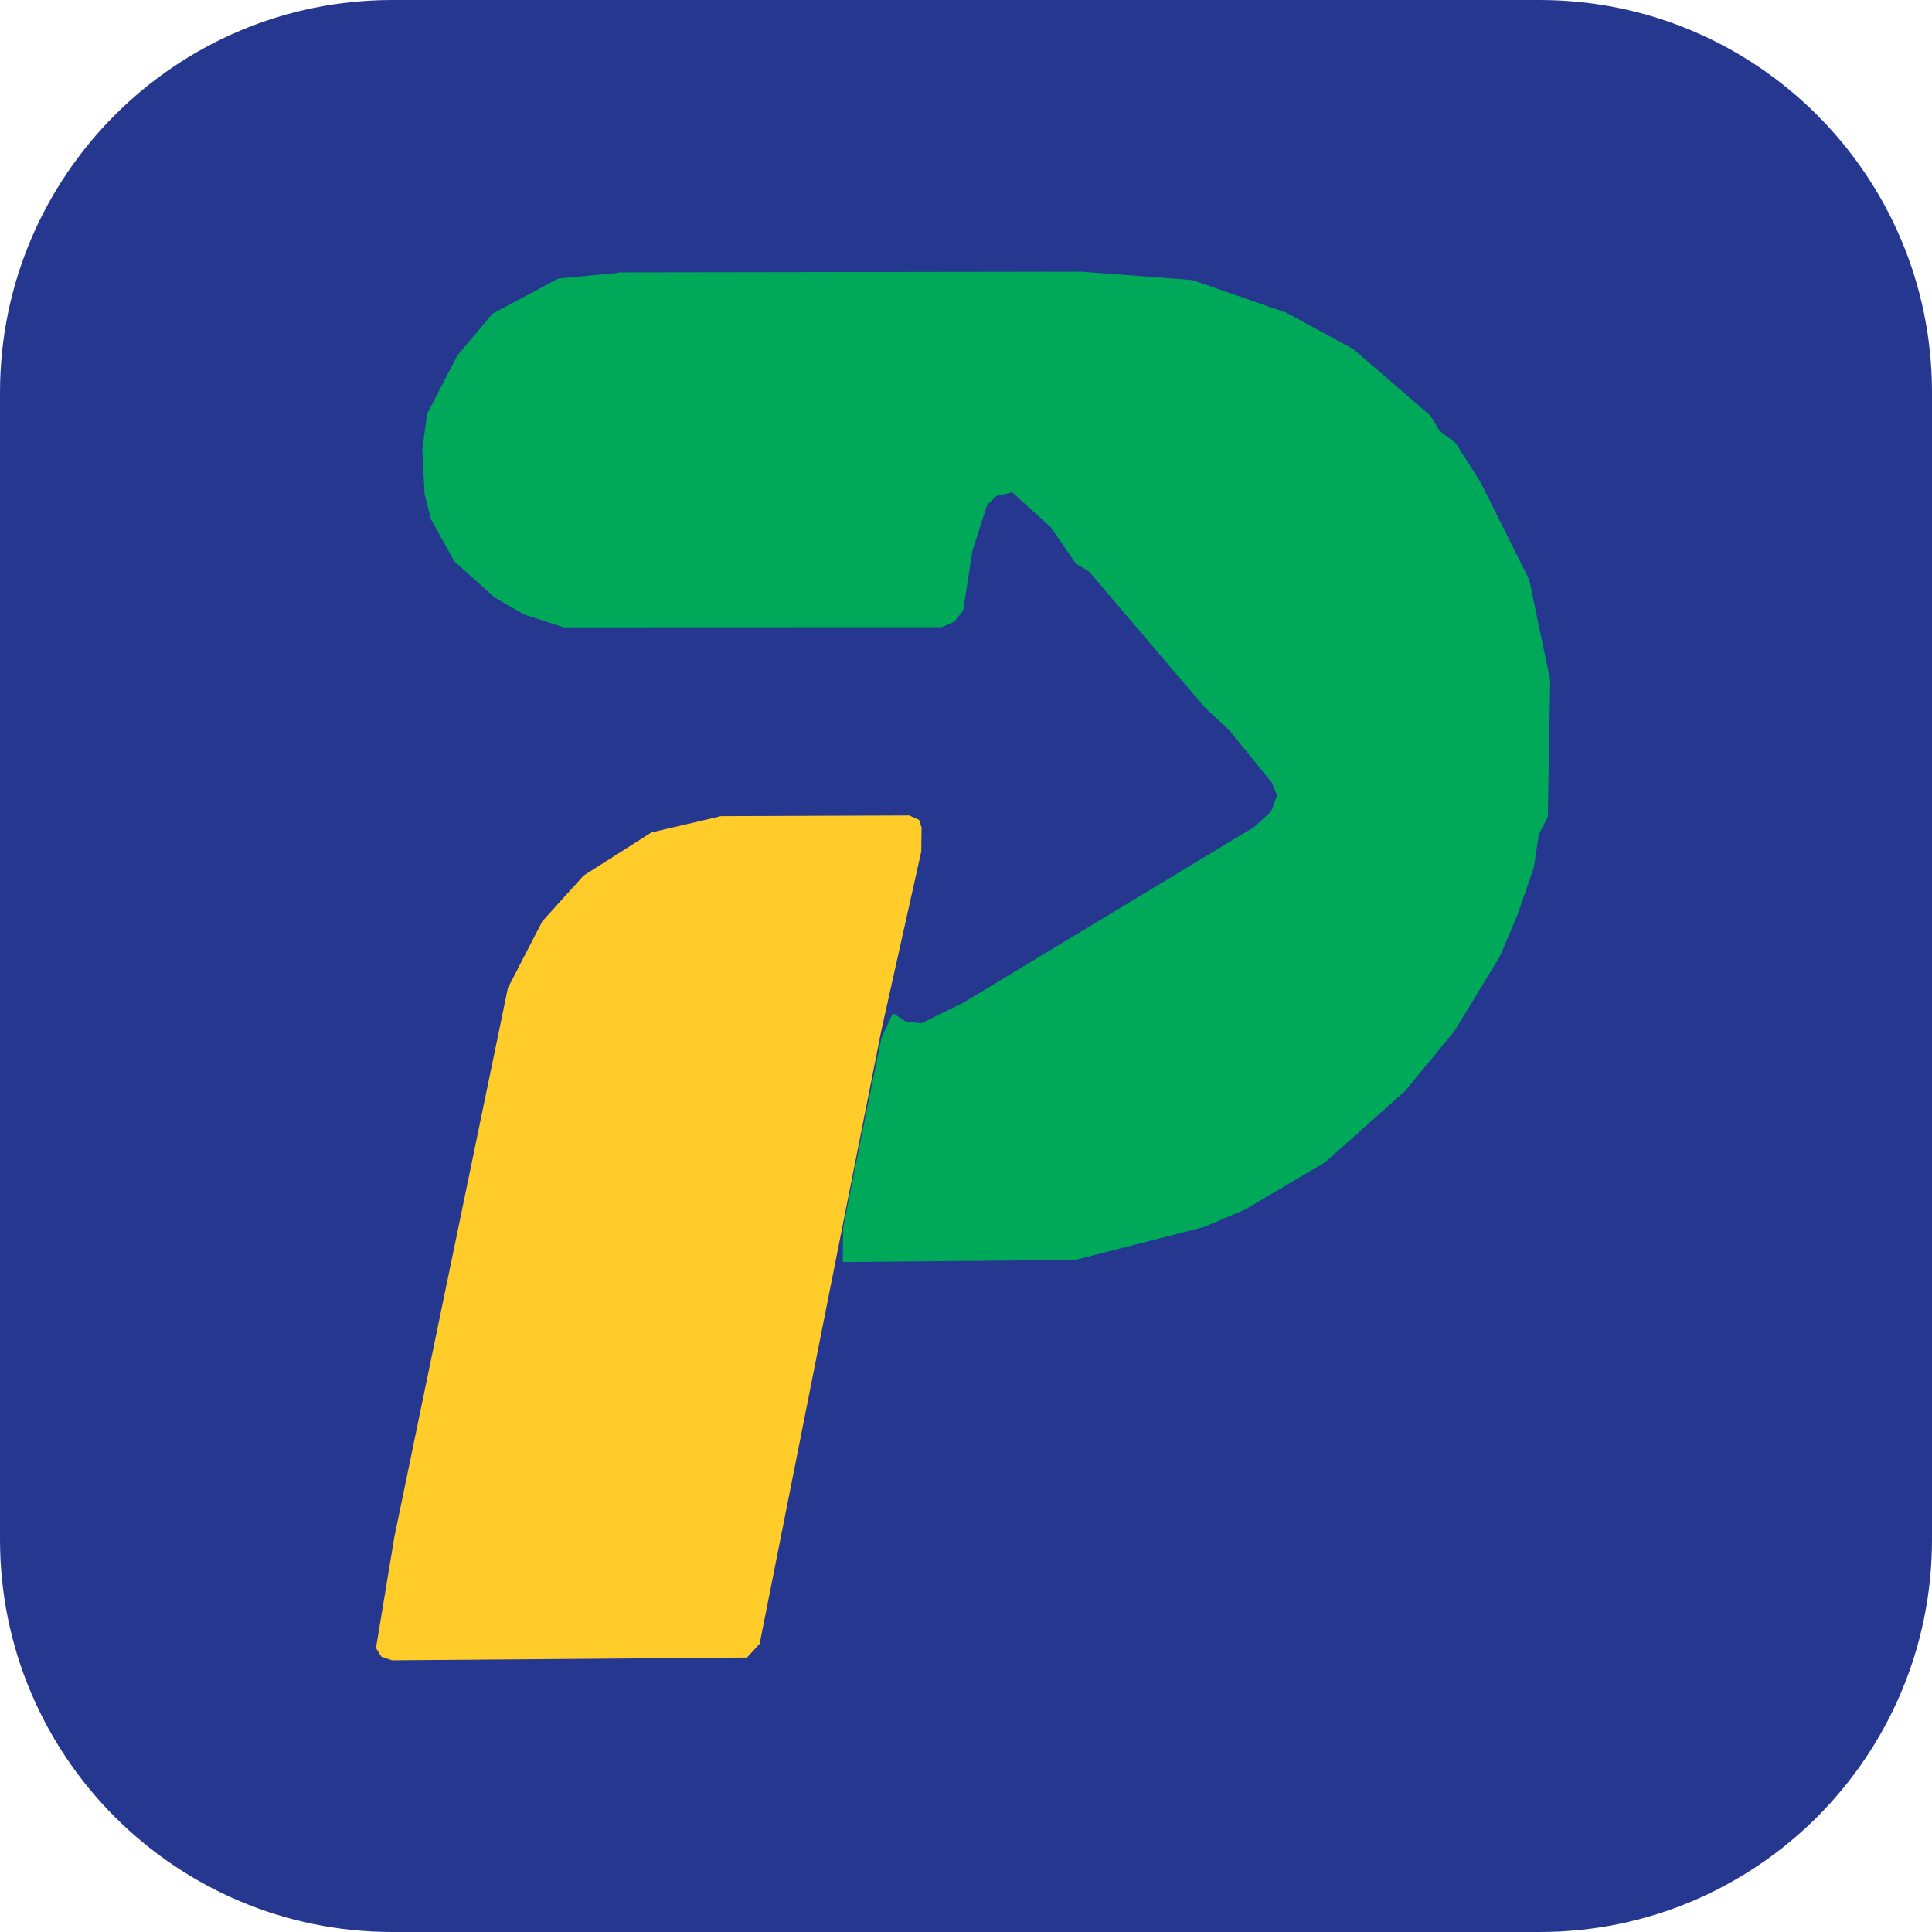
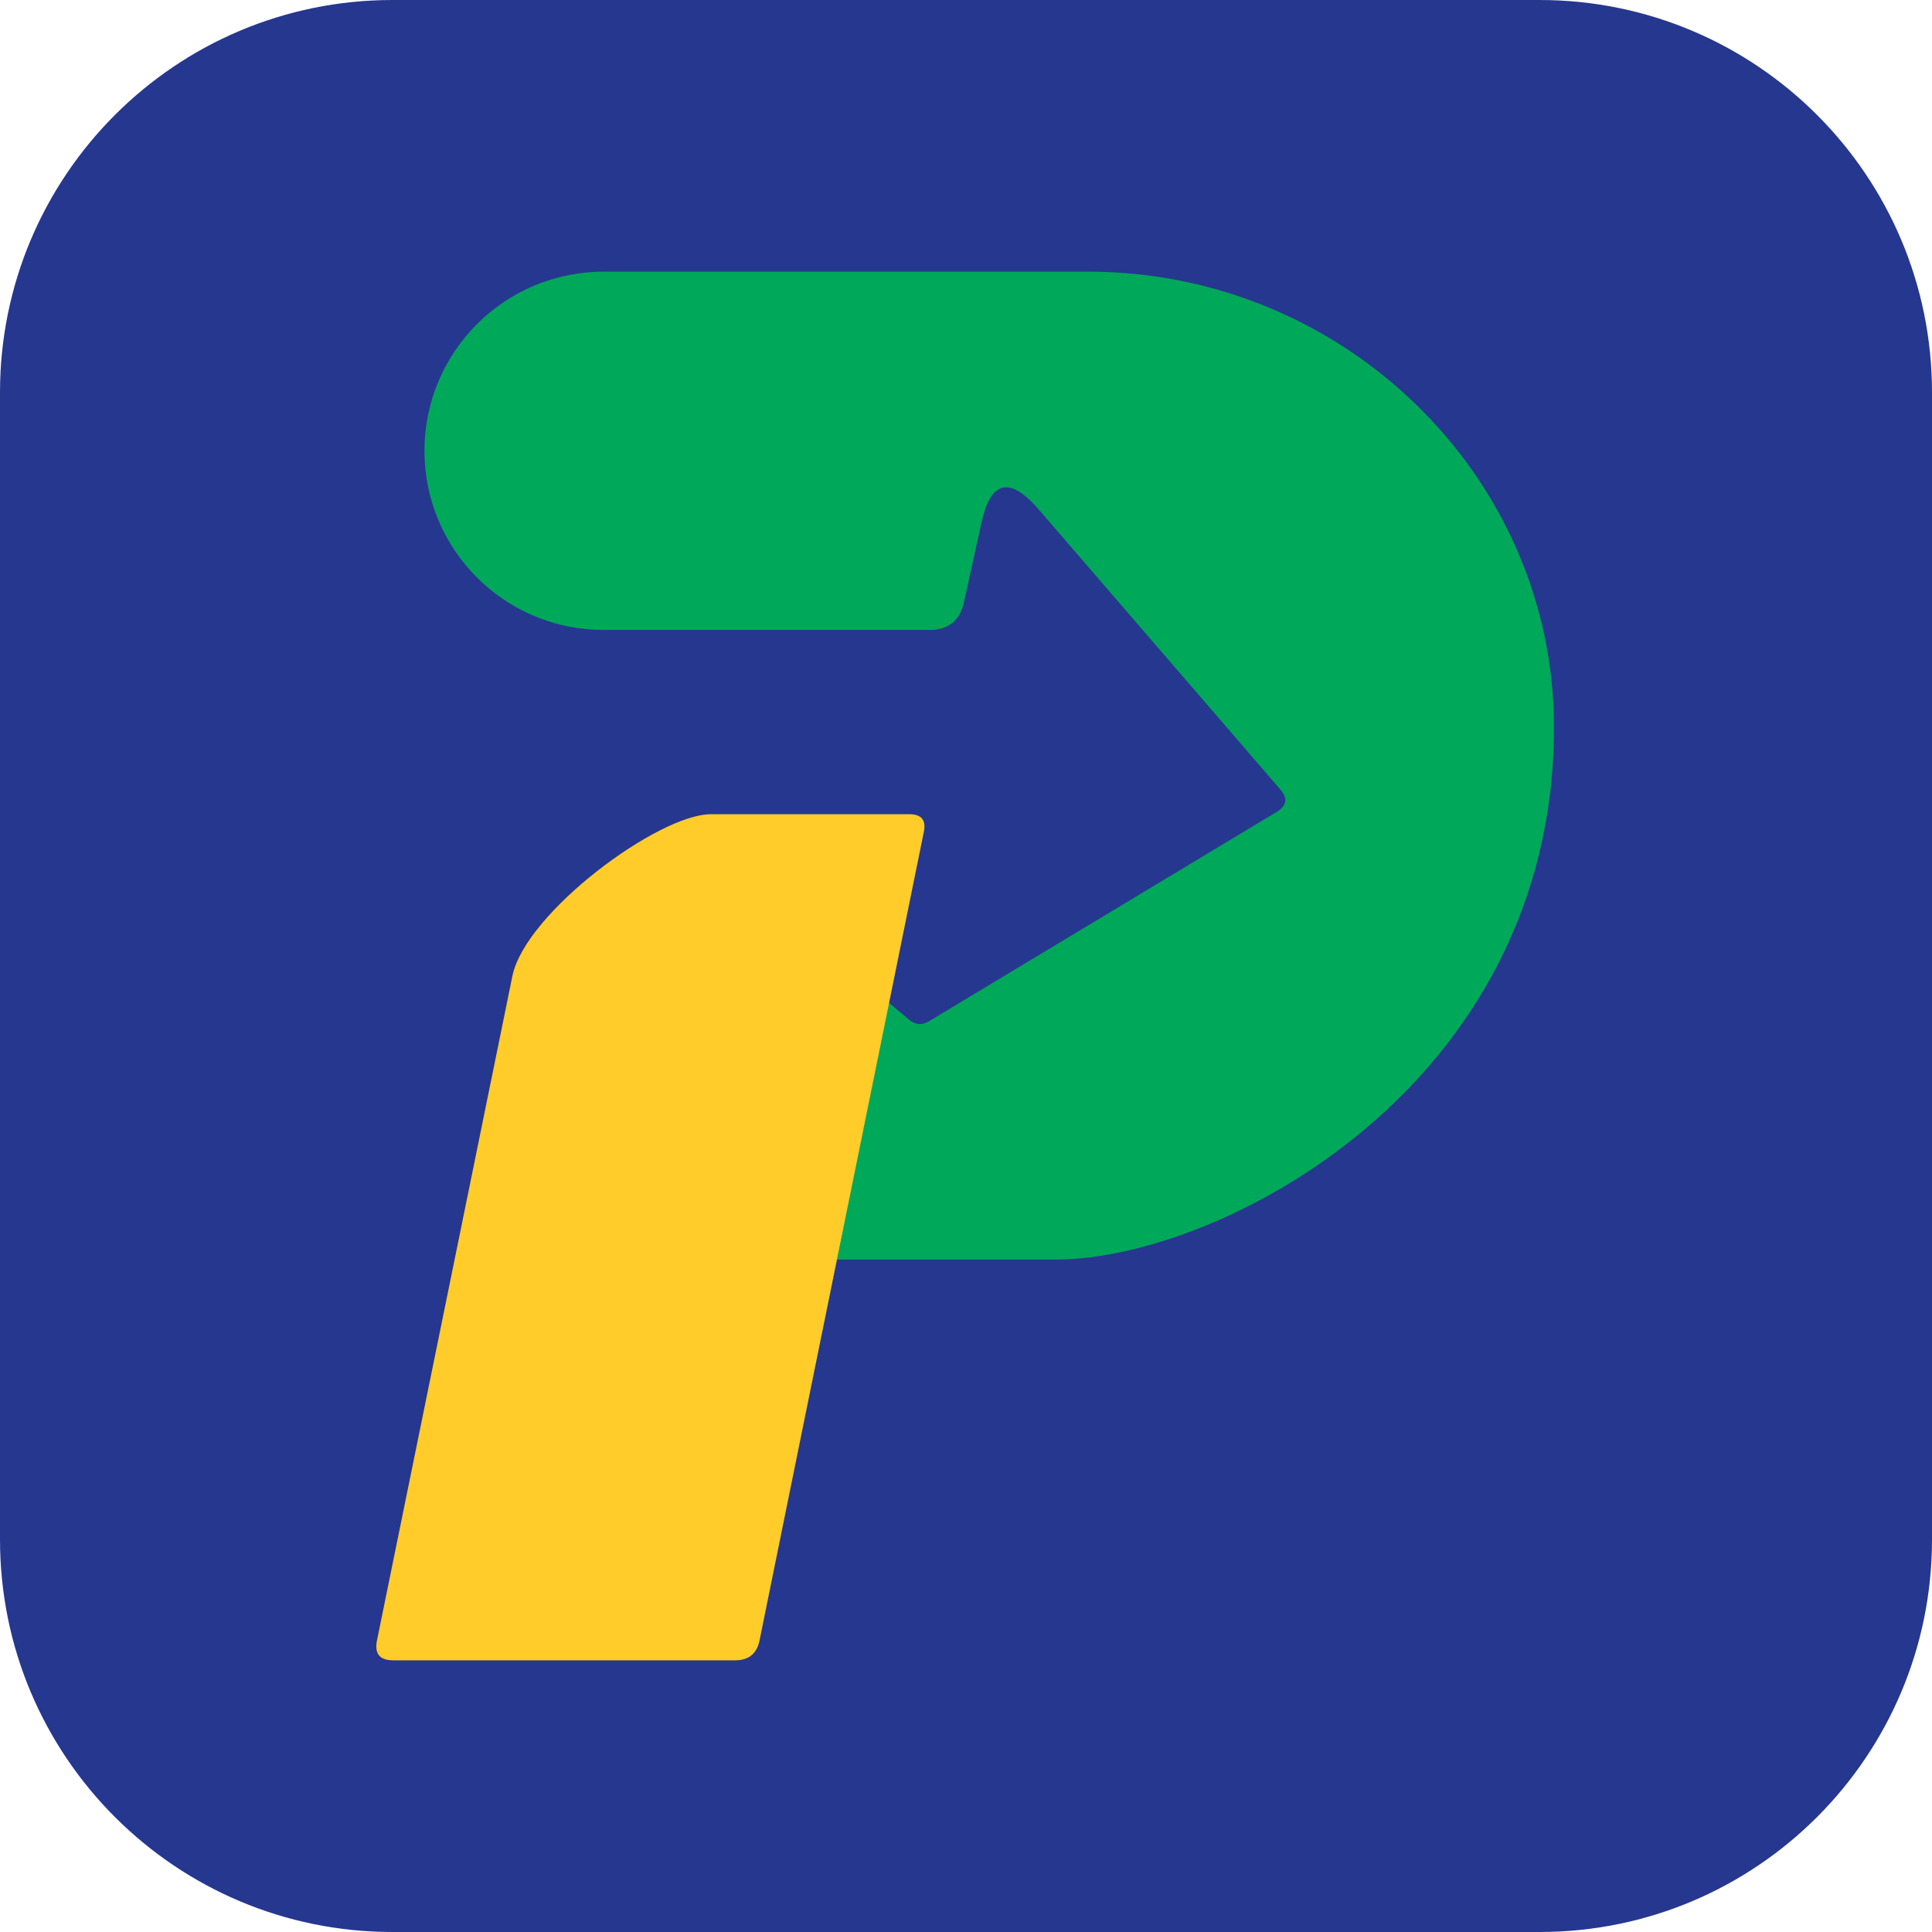
<svg xmlns="http://www.w3.org/2000/svg" viewBox="0 0 64 64">
  <rect width="64" height="64" rx="13" fill="#26378f" />
-   <g transform="translate(12.45 9) scale(.46)">
-     <path fill="#00a85a" d="M 17.52,0.05 50.8,0 58.79,.6 65.59,2.96 70.4,5.58 75.95,10.37 76.6,11.46 77.76,12.34 79.57,15.19 83.06,22.18 84.57,29.41 84.4,39.28 83.75,40.52 83.39,42.92 82.19,46.38 80.93,49.34 77.68,54.68 74.13,58.99 68.36,64.14 62.59,67.54 59.63,68.8 50.36,71.17 33.63,71.32 33.65,68.87 34.96,62.32 36.41,55.19 37.24,53.39 38.15,53.99 39.28,54.13 42.31,52.64 63.27,39.98 64.48,38.86 64.9,37.72 64.52,36.79 61.45,33.01 59.65,31.33 51.35,21.58 50.43,21.04 48.58,18.38 45.83,15.89 44.69,16.16 44.02,16.8 42.96,20.11 42.3,24.4 41.66,25.21 40.74,25.6 13.54,25.61 10.68,24.69 8.56,23.47 5.65,20.85 3.98,17.85 3.51,15.99 3.35,12.8 3.69,10.24 5.88,6.02 8.41,3.02 13.15,.49 17.41,.09Z" />
-     <path fill="#ffcc2a" d="M 24.8,39.21 38.42,39.16 39.12,39.48 39.3,40.03 39.28,41.75 36.41,54.61 27.64,98.81 26.73,99.8 1.17,100 .4,99.74 .01,99.12 1.33,91.14 9.51,51.58 11.99,46.78 14.96,43.49 19.85,40.38 24.69,39.25Z" />
+   <g transform="translate(12.52 9) scale(.46)">
+     <path fill="#00a85a" d="M16.25 0H51.17C69.53 0,84.69 14.72,84.69 32.8C84.69 58.75,60.5 71.14,48.83 71.14H27.7L31.34 48.1L38.27 53.88Q38.94 54.43,39.68 53.98L64.71 38.91Q65.83 38.24,64.96 37.26L47.46 16.98Q44.45 13.62,43.47 18.03L42.2 23.8Q41.76 25.8,39.72 25.8H16.25A12.9 12.9 0 0 1 16.25 0Z" />
+     <path fill="#ffcc2a" d="M23.98 39.07C20.19 39.07,10.61 46.16,9.68 50.73L-0.07 98.57Q-0.36 100,1.09 100H25.73Q27.19 100,27.48 98.57L39.31 40.35Q39.58 39.07,38.27 39.07Z" />
  </g>
</svg>
